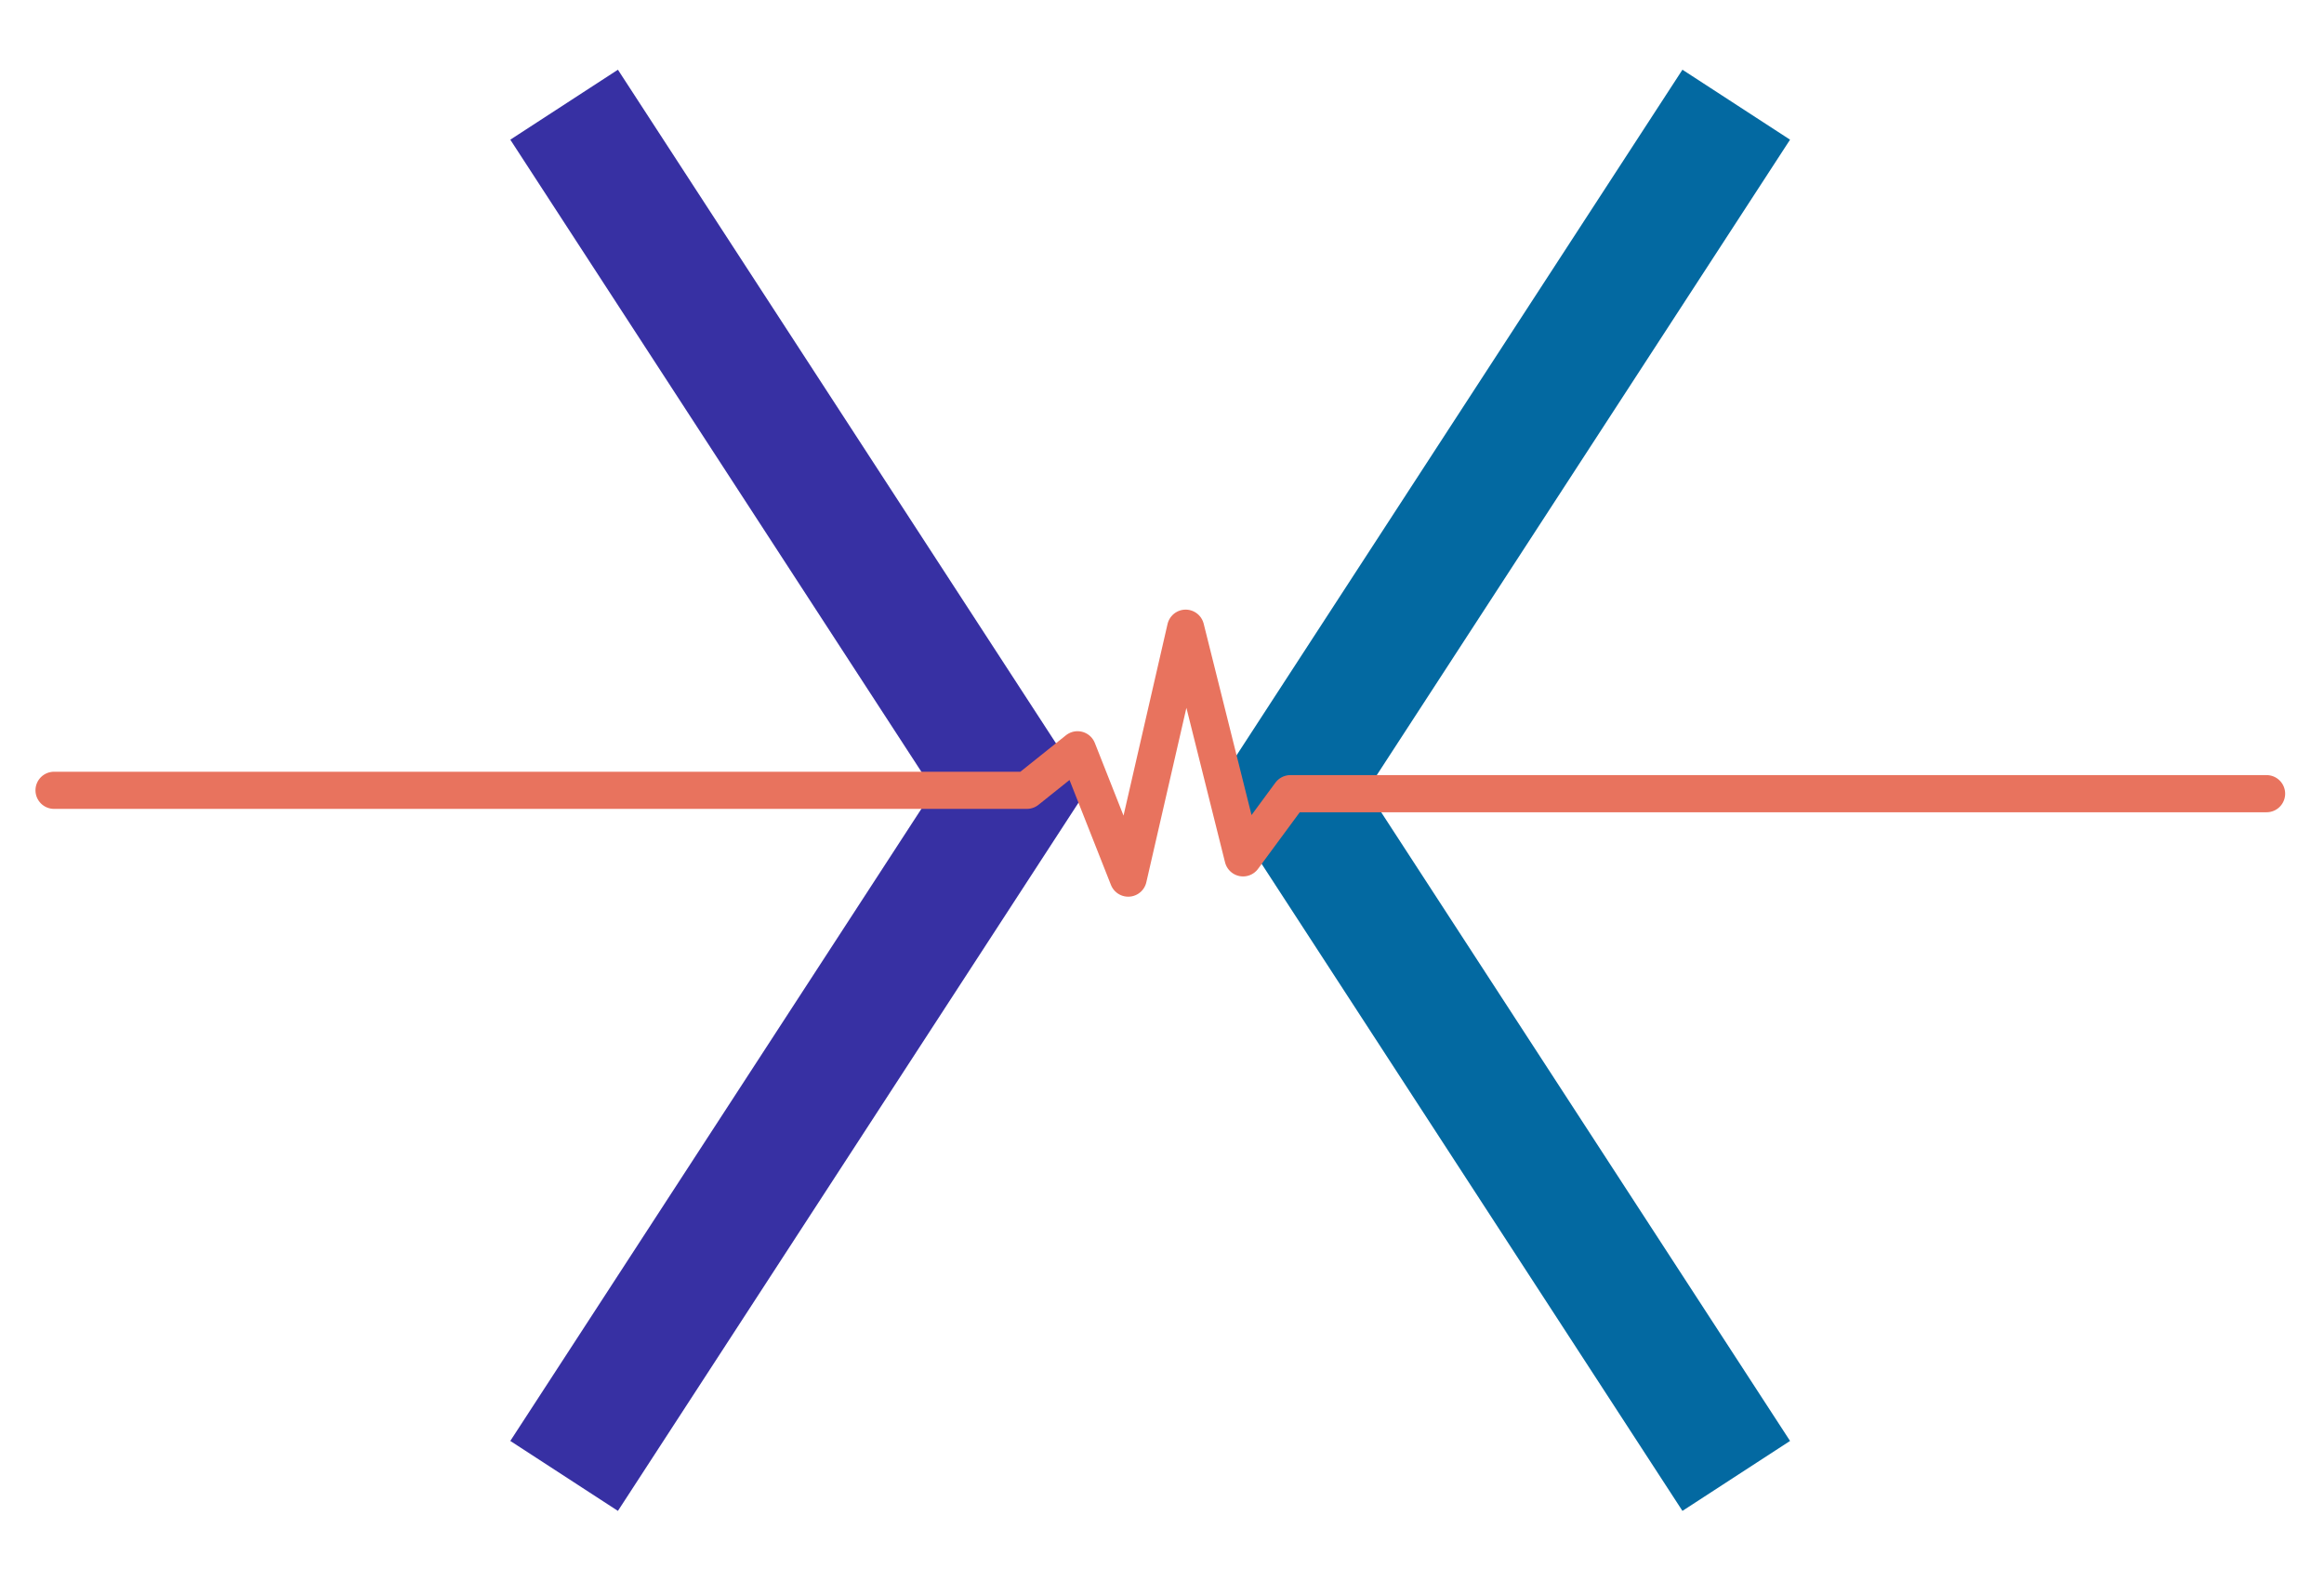
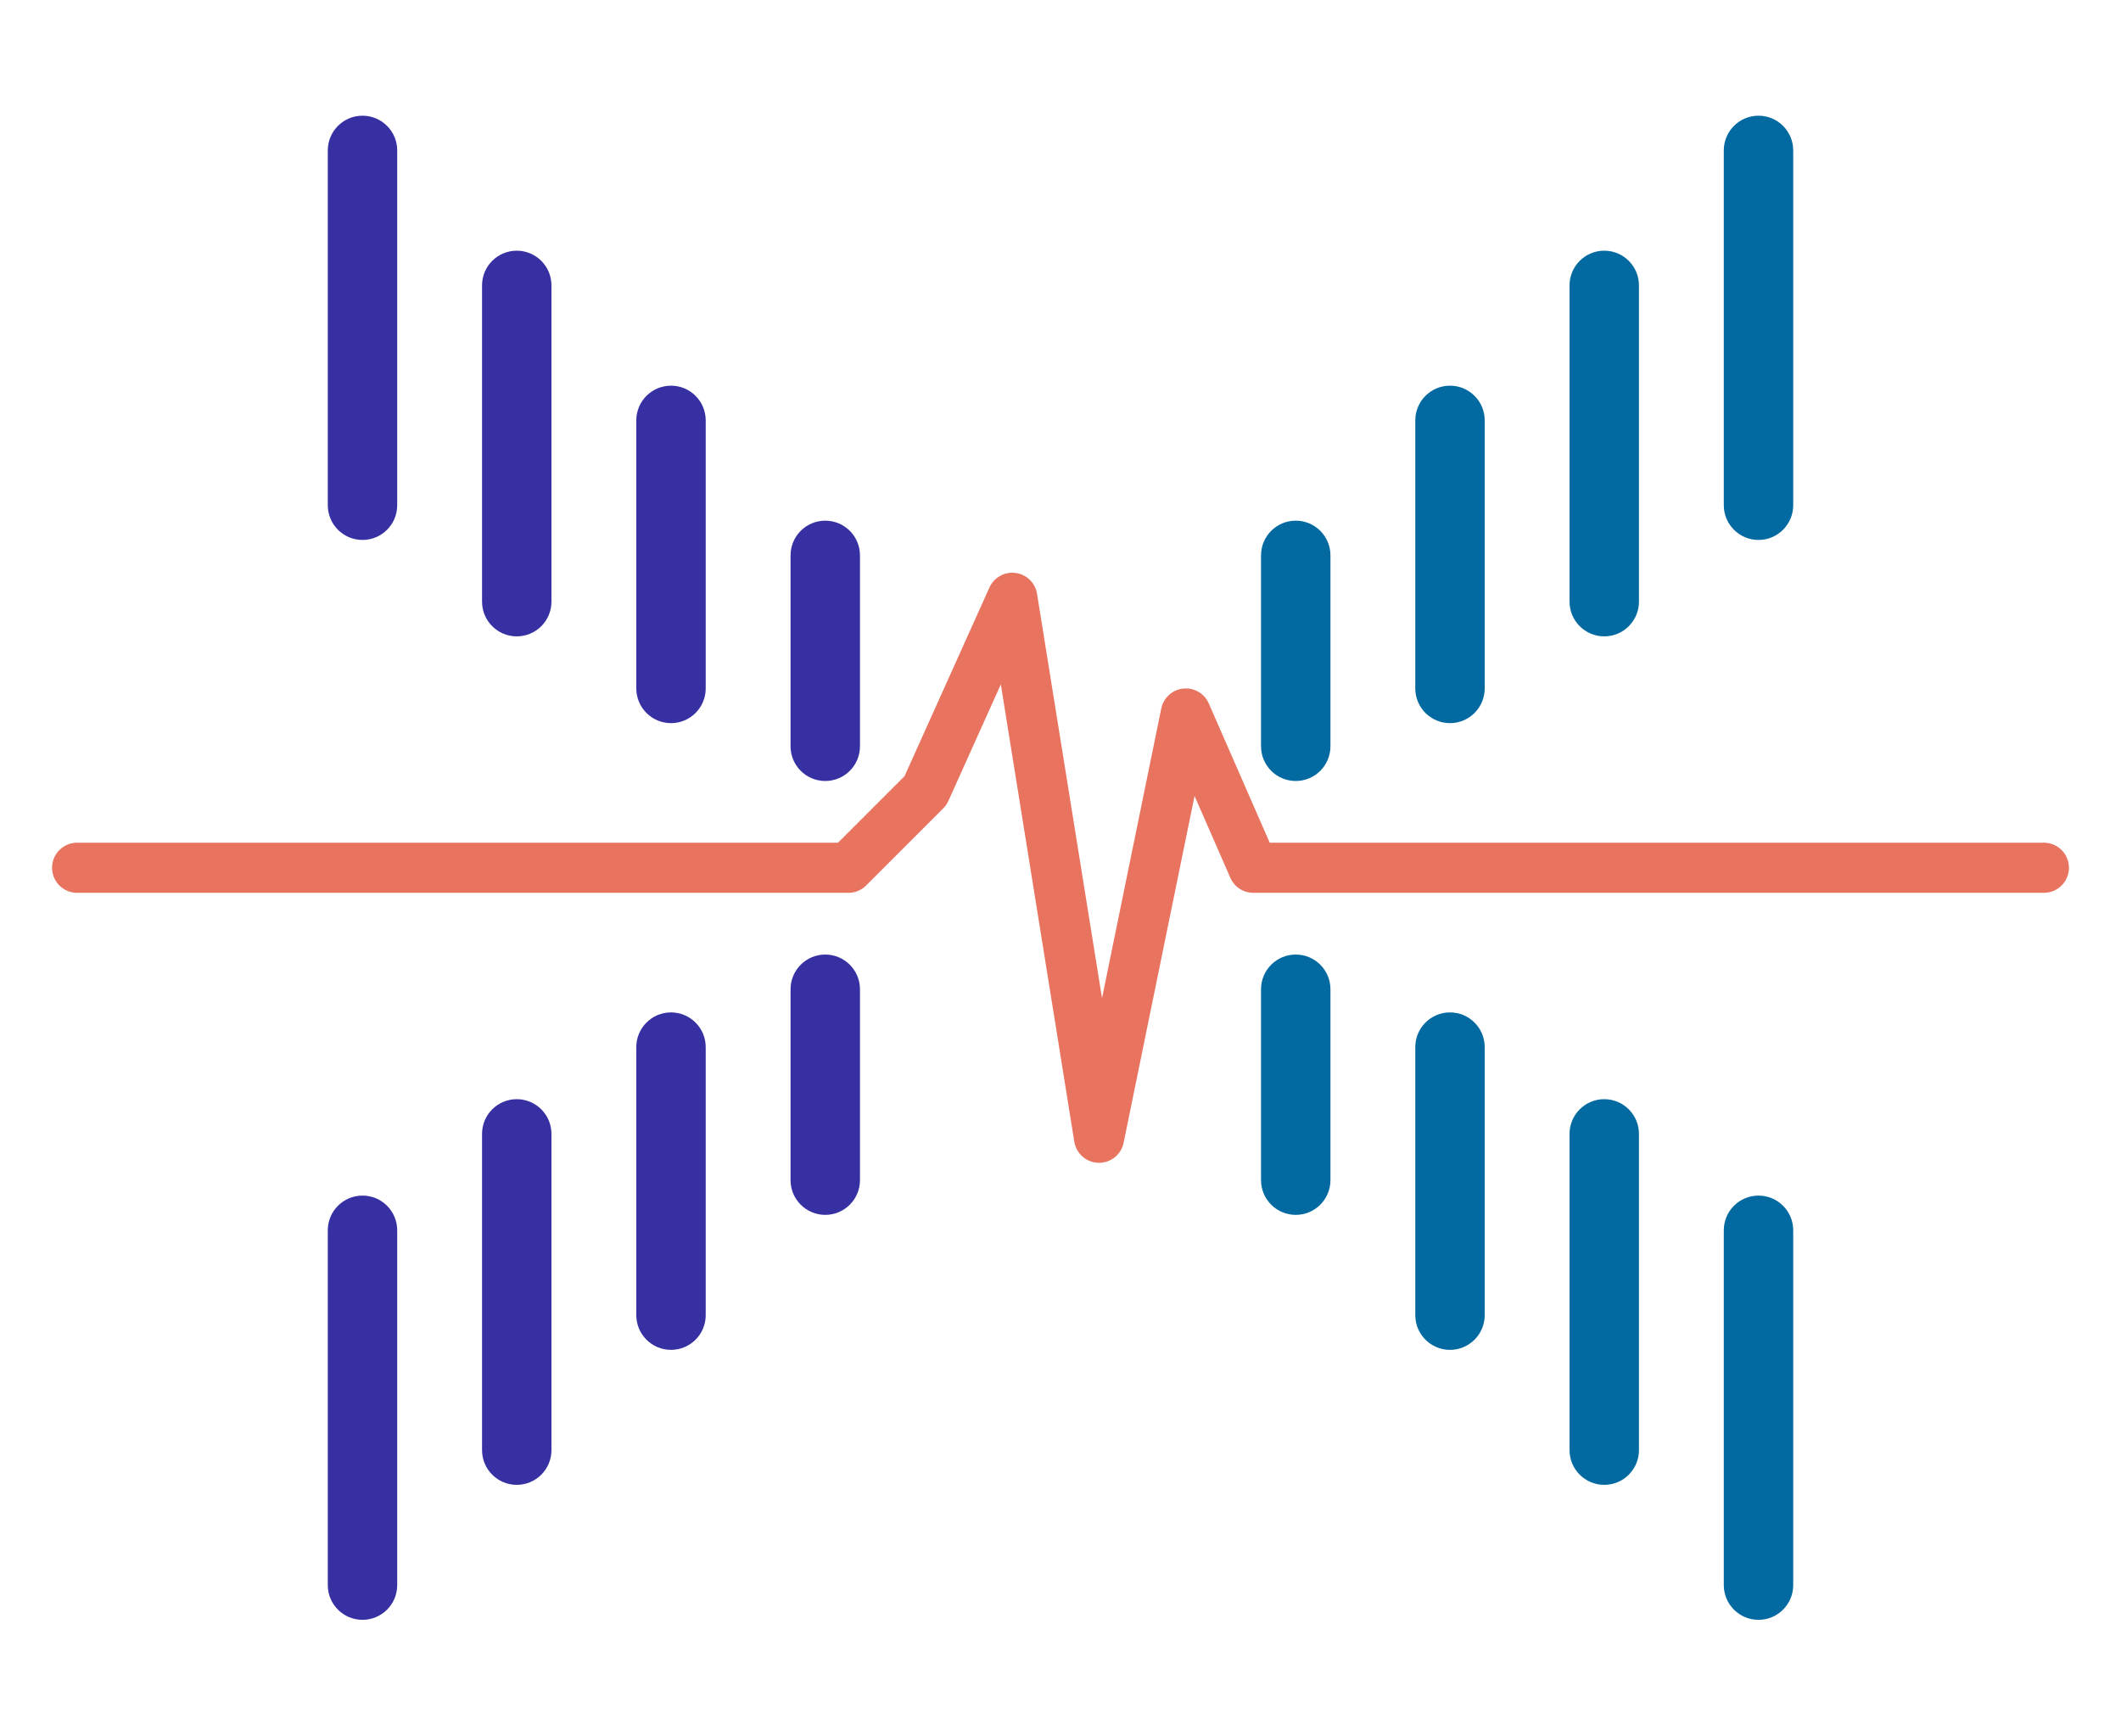
- <svg xmlns="http://www.w3.org/2000/svg" viewBox="206 206 688 468" role="img" aria-label="Kiorex">
-   <polyline points="373,237 505,440 373,643" fill="none" stroke="#3730A3" stroke-width="38" />
-   <polyline points="720,237 588,440 720,643" fill="none" stroke="#0369A1" stroke-width="38" />
-   <path d="M222 440 H510 L525 428 L540 466 L557 392 L574 460 L588 441 H877" fill="none" stroke="#E8735E" stroke-width="11" stroke-linejoin="round" stroke-linecap="round" />
+ <svg xmlns="http://www.w3.org/2000/svg" viewBox="20 20 110 90" role="img" aria-label="KIOREX">
+   <rect x="37" y="26" width="3.6" height="22" rx="1.8" fill="#3730A3" />
+   <rect x="37" y="82" width="3.6" height="22" rx="1.8" fill="#3730A3" />
+   <rect x="45" y="33" width="3.6" height="20" rx="1.8" fill="#3730A3" />
+   <rect x="45" y="77" width="3.6" height="20" rx="1.8" fill="#3730A3" />
+   <rect x="53" y="40" width="3.6" height="17.5" rx="1.8" fill="#3730A3" />
+   <rect x="53" y="72.5" width="3.6" height="17.5" rx="1.8" fill="#3730A3" />
+   <rect x="61" y="47" width="3.6" height="13.5" rx="1.8" fill="#3730A3" />
+   <rect x="61" y="69.5" width="3.6" height="13.5" rx="1.8" fill="#3730A3" />
+   <polyline points="24,65 64,65 68,61 72.5,51 77,79 81.5,57 85,65 126,65" fill="none" stroke="#E8735E" stroke-width="2.6" stroke-linecap="round" stroke-linejoin="round" />
+   <rect x="85.4" y="47" width="3.6" height="13.5" rx="1.8" fill="#0369A1" />
+   <rect x="85.4" y="69.5" width="3.6" height="13.5" rx="1.8" fill="#0369A1" />
+   <rect x="93.4" y="40" width="3.6" height="17.5" rx="1.8" fill="#0369A1" />
+   <rect x="93.4" y="72.5" width="3.6" height="17.5" rx="1.8" fill="#0369A1" />
+   <rect x="101.4" y="33" width="3.6" height="20" rx="1.8" fill="#0369A1" />
+   <rect x="101.4" y="77" width="3.6" height="20" rx="1.8" fill="#0369A1" />
+   <rect x="109.4" y="26" width="3.6" height="22" rx="1.8" fill="#0369A1" />
+   <rect x="109.4" y="82" width="3.6" height="22" rx="1.8" fill="#0369A1" />
</svg>
